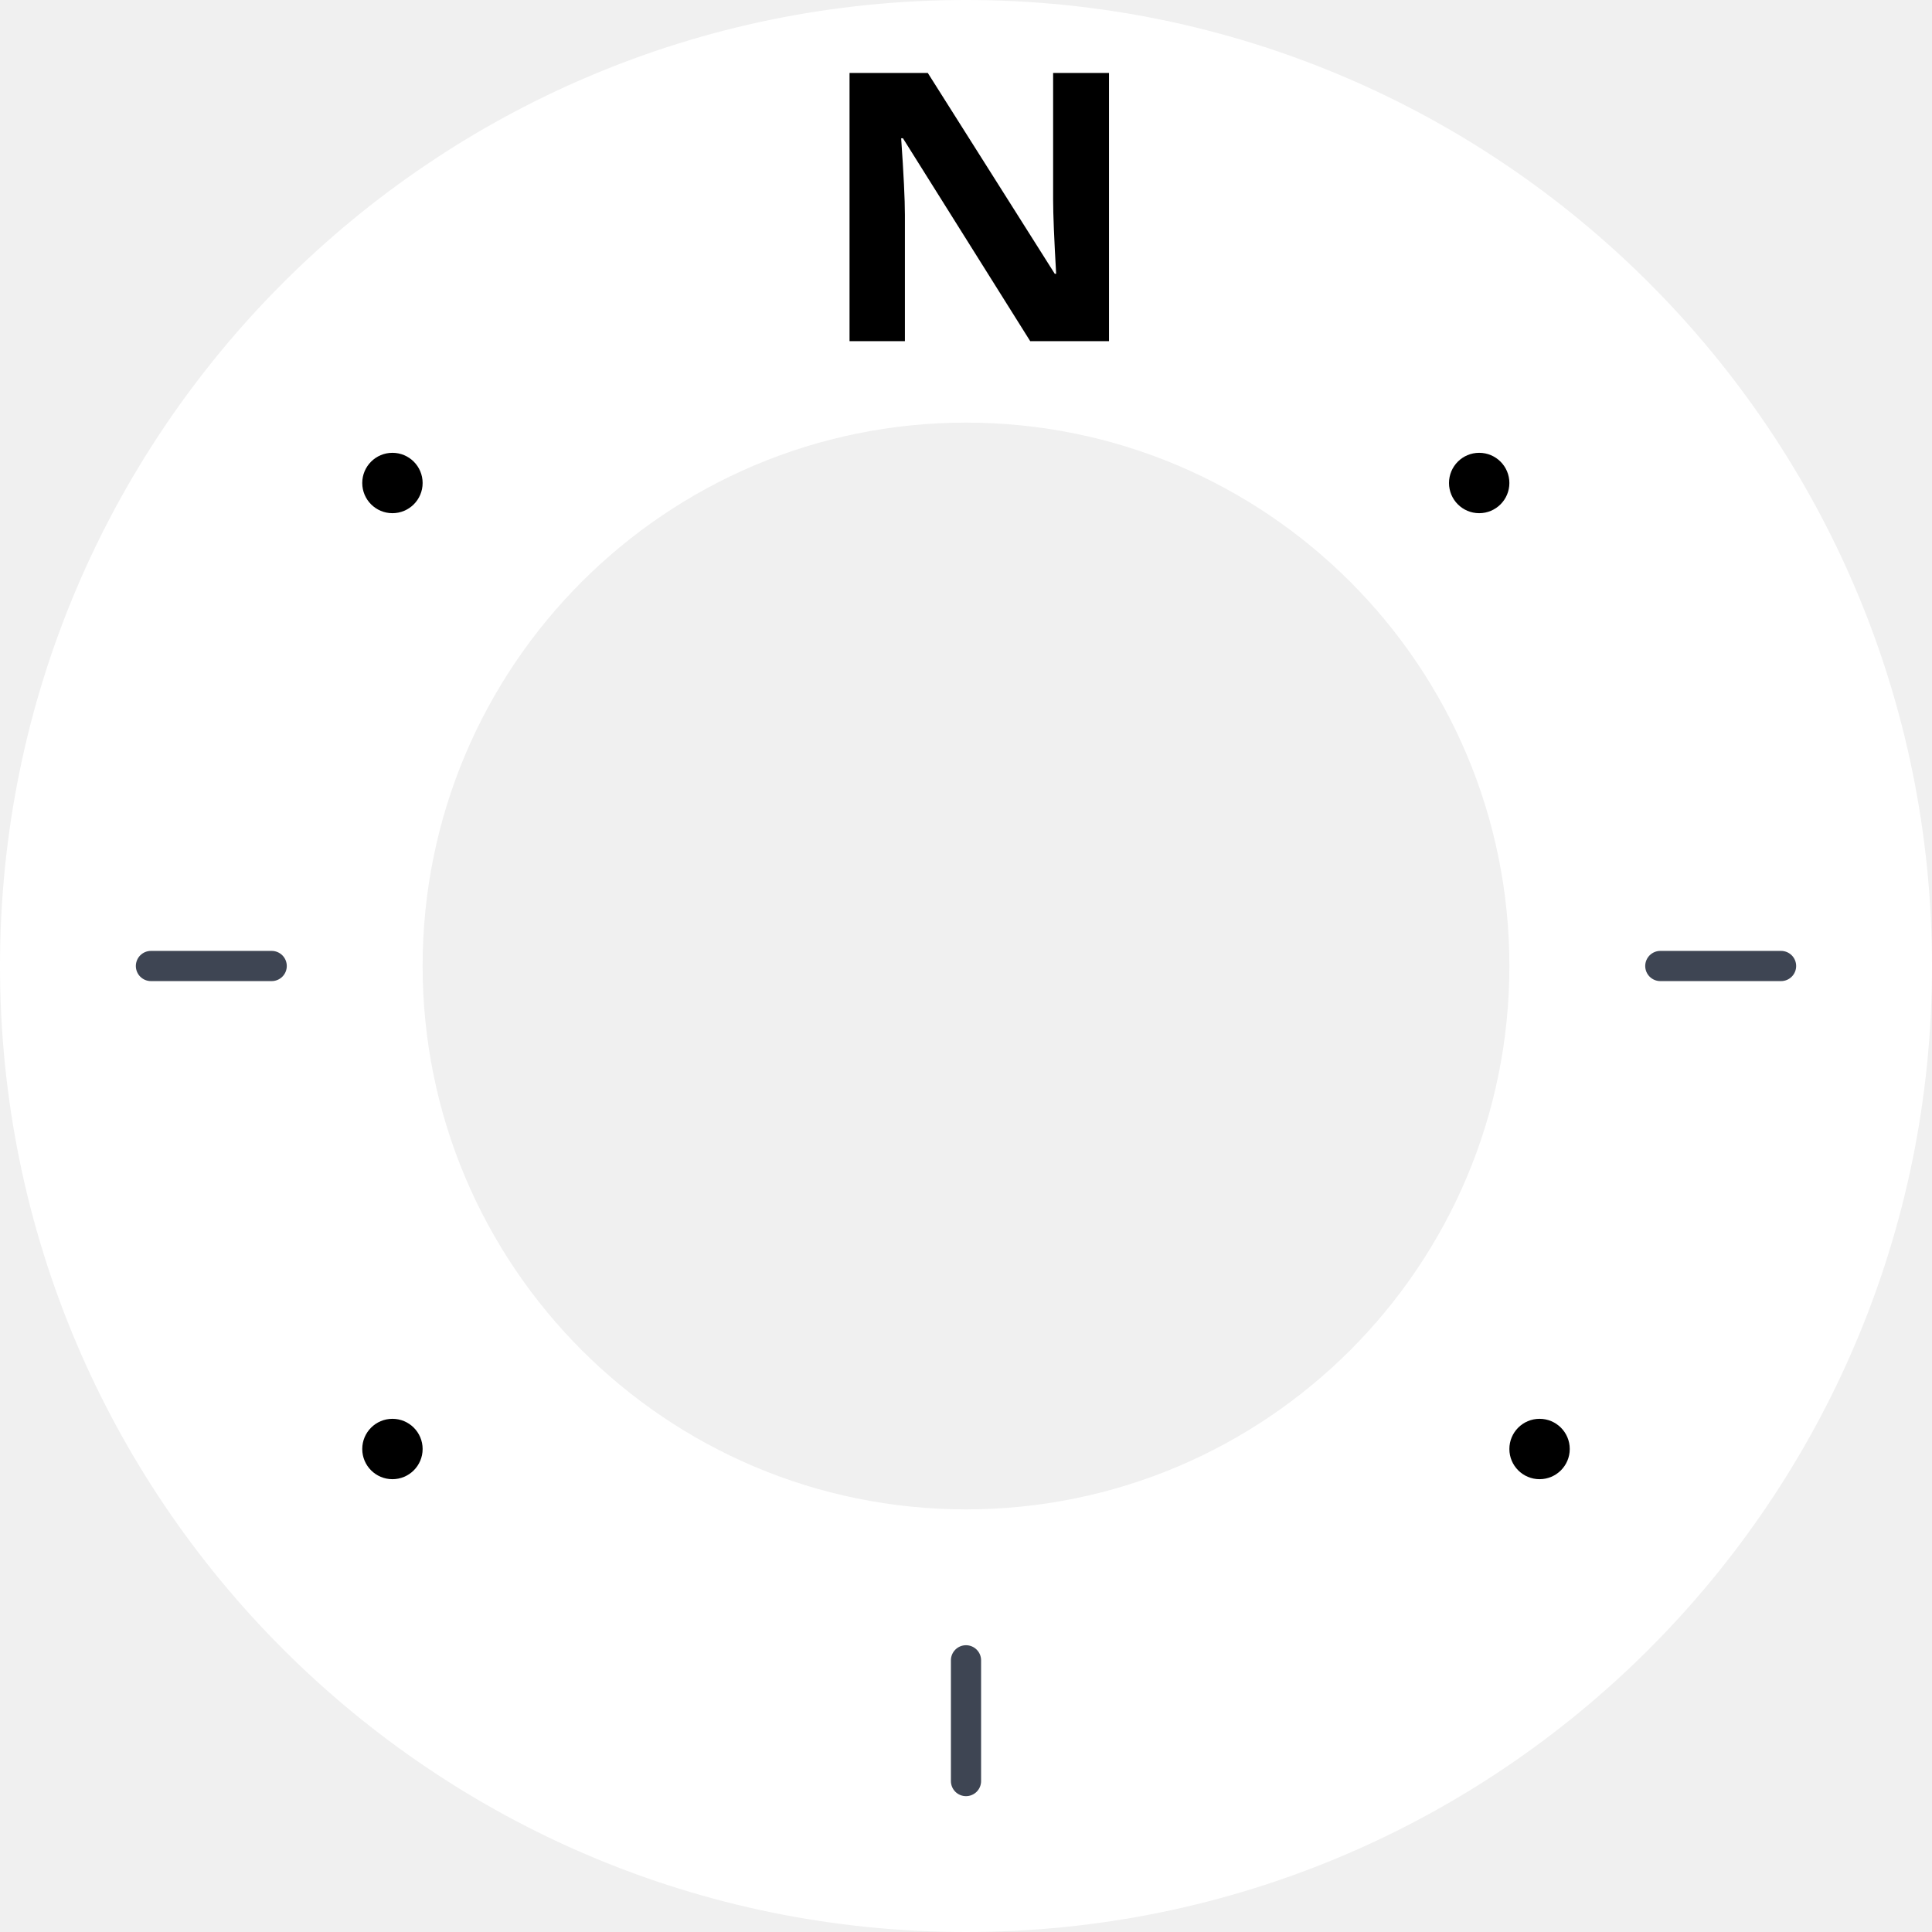
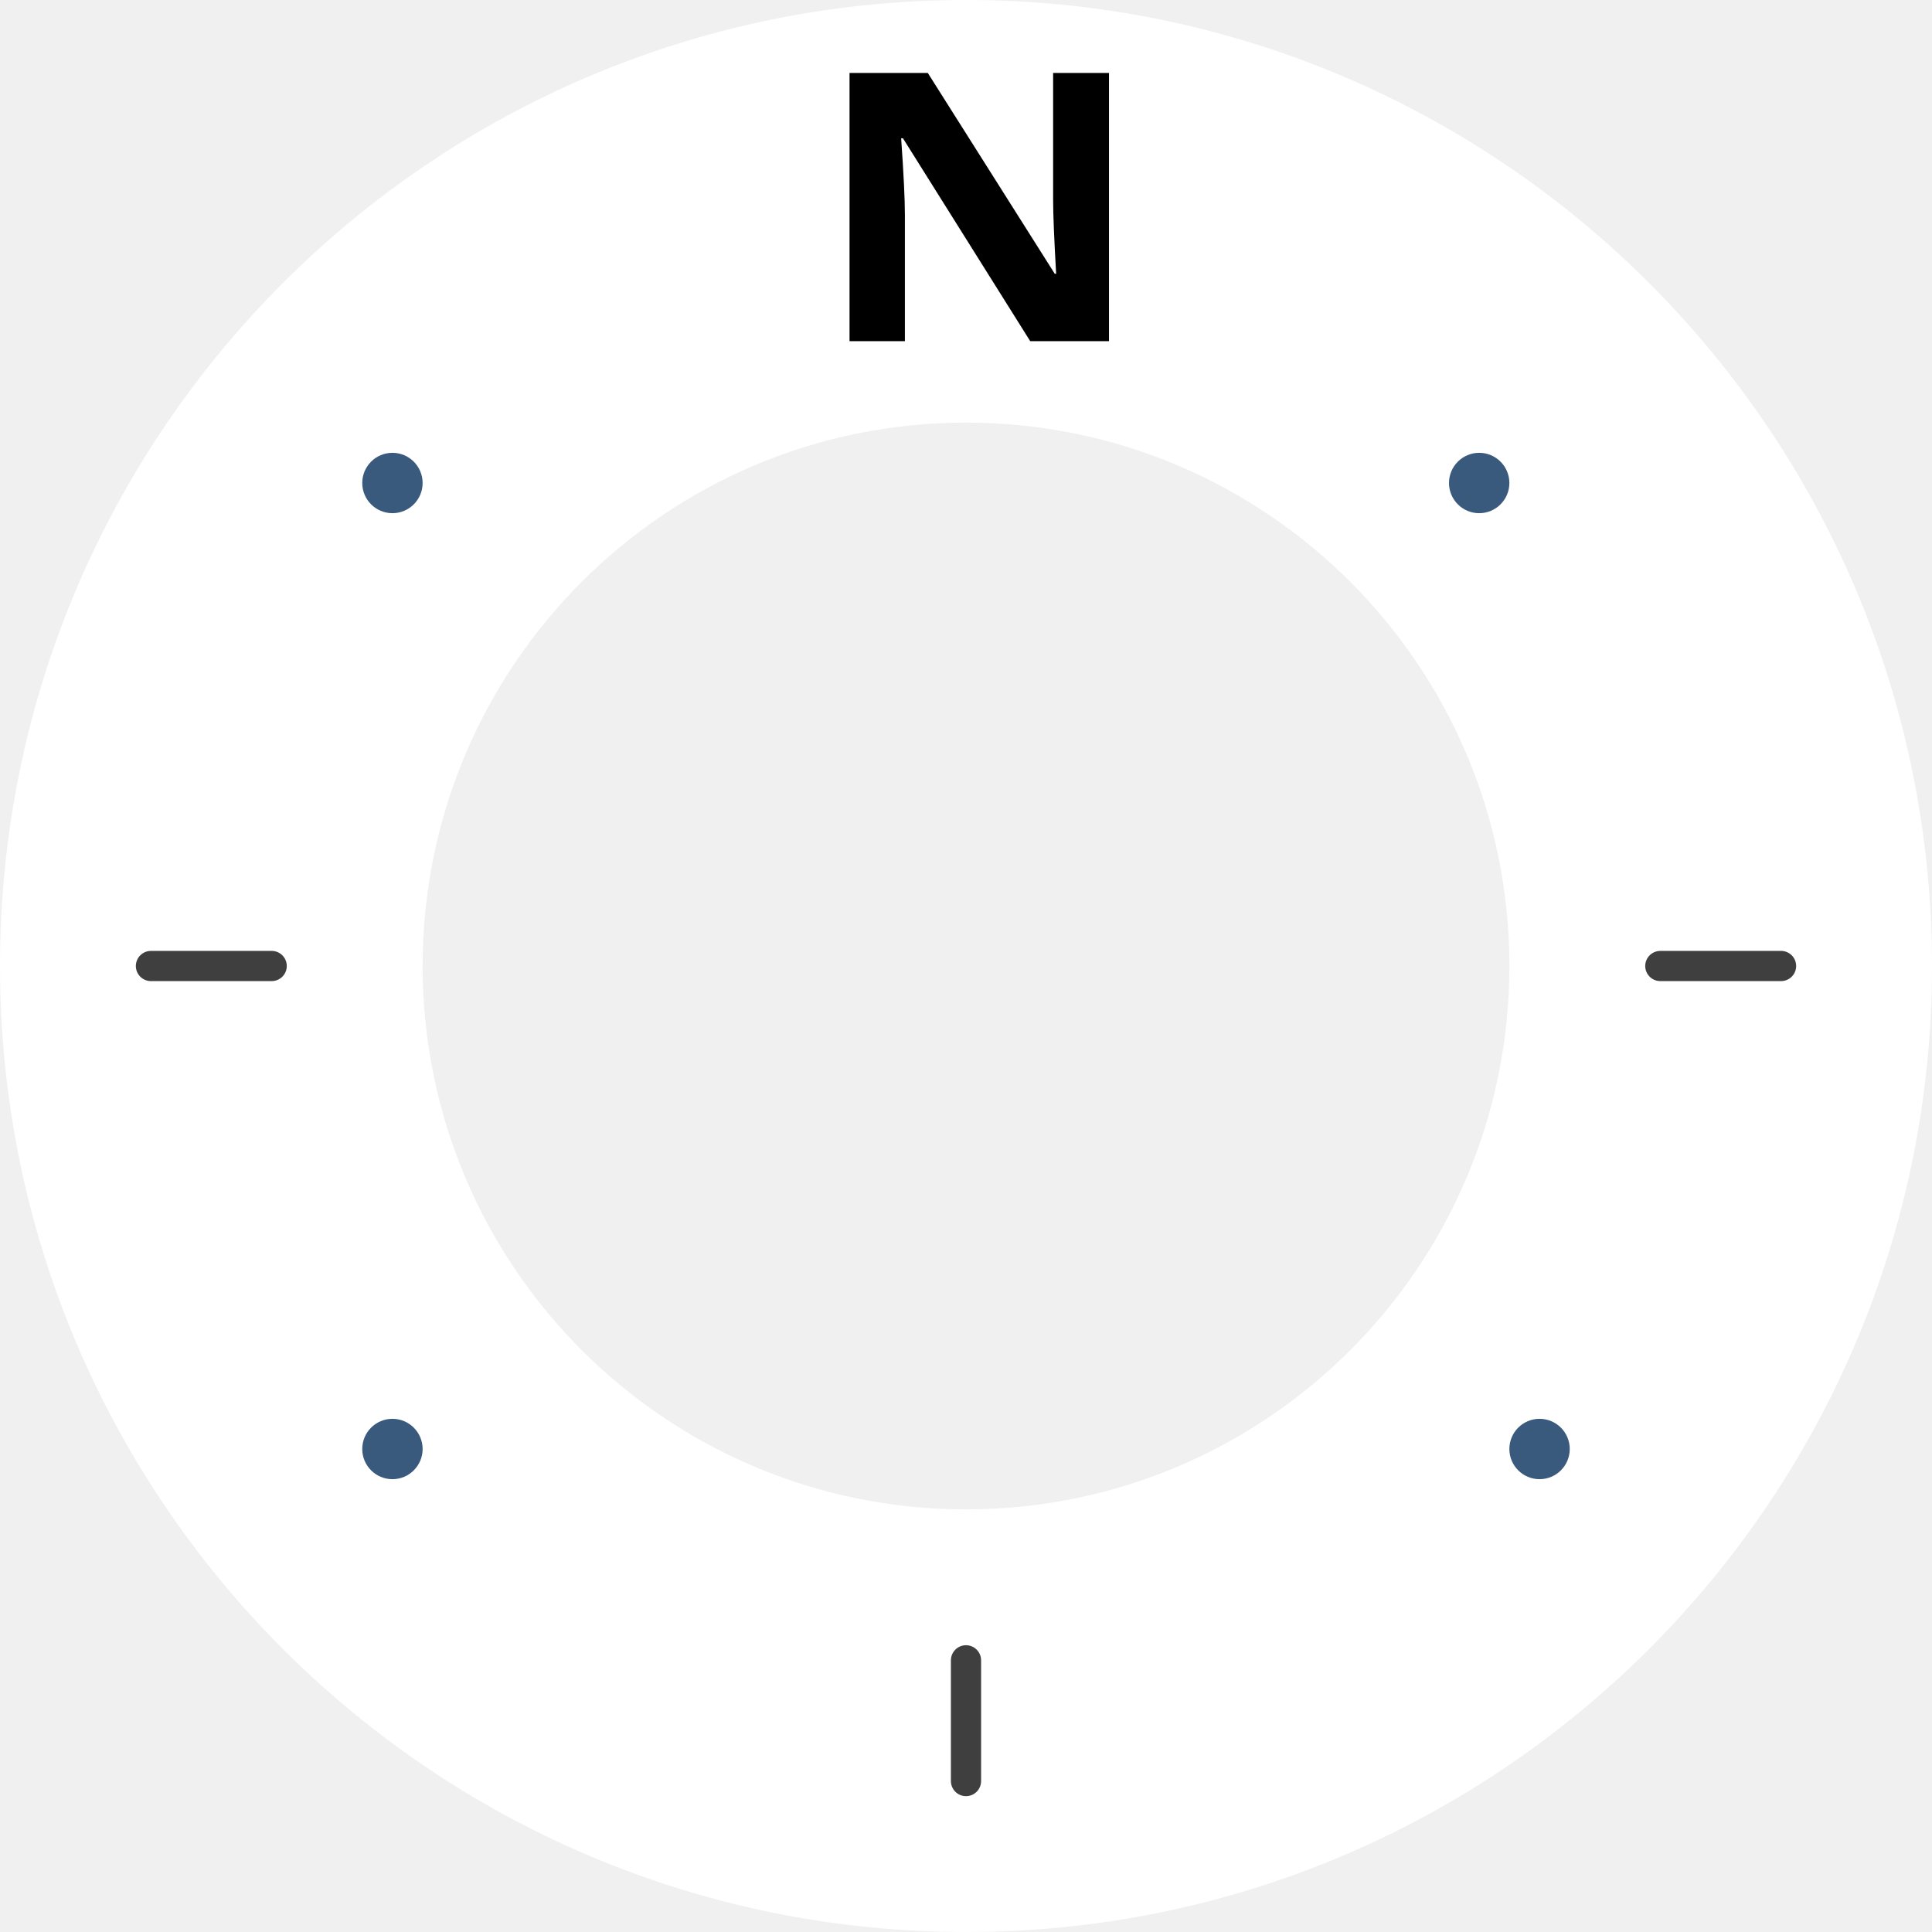
<svg xmlns="http://www.w3.org/2000/svg" width="64" height="64" version="1.1" id="svg307">
  <defs id="defs311" />
  <g fill-rule="evenodd" id="g305">
    <path d="M32 64C14.327 64 0 49.673 0 32 0 14.327 14.327 0 32 0c17.673 0 32 14.327 32 32 0 17.673-14.327 32-32 32zm0-14c-9.941 0-18-8.059-18-18s8.059-18 18-18 18 8.059 18 18-8.059 18-18 18z" fill="#FFF" id="path291" />
-     <circle cx="49" cy="16" r="1" id="circle293" />
-     <circle cx="51" cy="48" r="1" id="circle295" />
-     <circle cx="13" cy="48" r="1" id="circle297" />
-     <circle cx="13" cy="16" r="1" id="circle299" />
+     <circle cx="49" cy="16" r="1" id="circle293" fill="#3A5A7D" />
+     <circle cx="51" cy="48" r="1" id="circle295" fill="#3A5A7D" />
+     <circle cx="13" cy="48" r="1" id="circle297" fill="#3A5A7D" />
+     <circle cx="13" cy="16" r="1" id="circle299" fill="#3A5A7D" />
    <path d="M 29.976,11.301 V 7.119 c 0,-0.506 -0.041,-1.353 -0.124,-2.539 h 0.059 l 4.216,6.721 h 2.61 V 2.416 H 34.886 V 6.621 c 0,0.477 0.034,1.295 0.1,2.448 H 34.94 L 30.734,2.416 h -2.592 v 8.885 h 1.836 z" fill-rule="nonzero" id="path301" style="stroke-width:2.166" />
-     <path stroke="#3E4553" stroke-linecap="round" d="M32 55v4M55 32h4M5 32h4" id="path303" />
+     <path stroke="#3F3F3F" stroke-linecap="round" d="M32 55v4M55 32h4M5 32h4" id="path303" />
  </g>
</svg>
